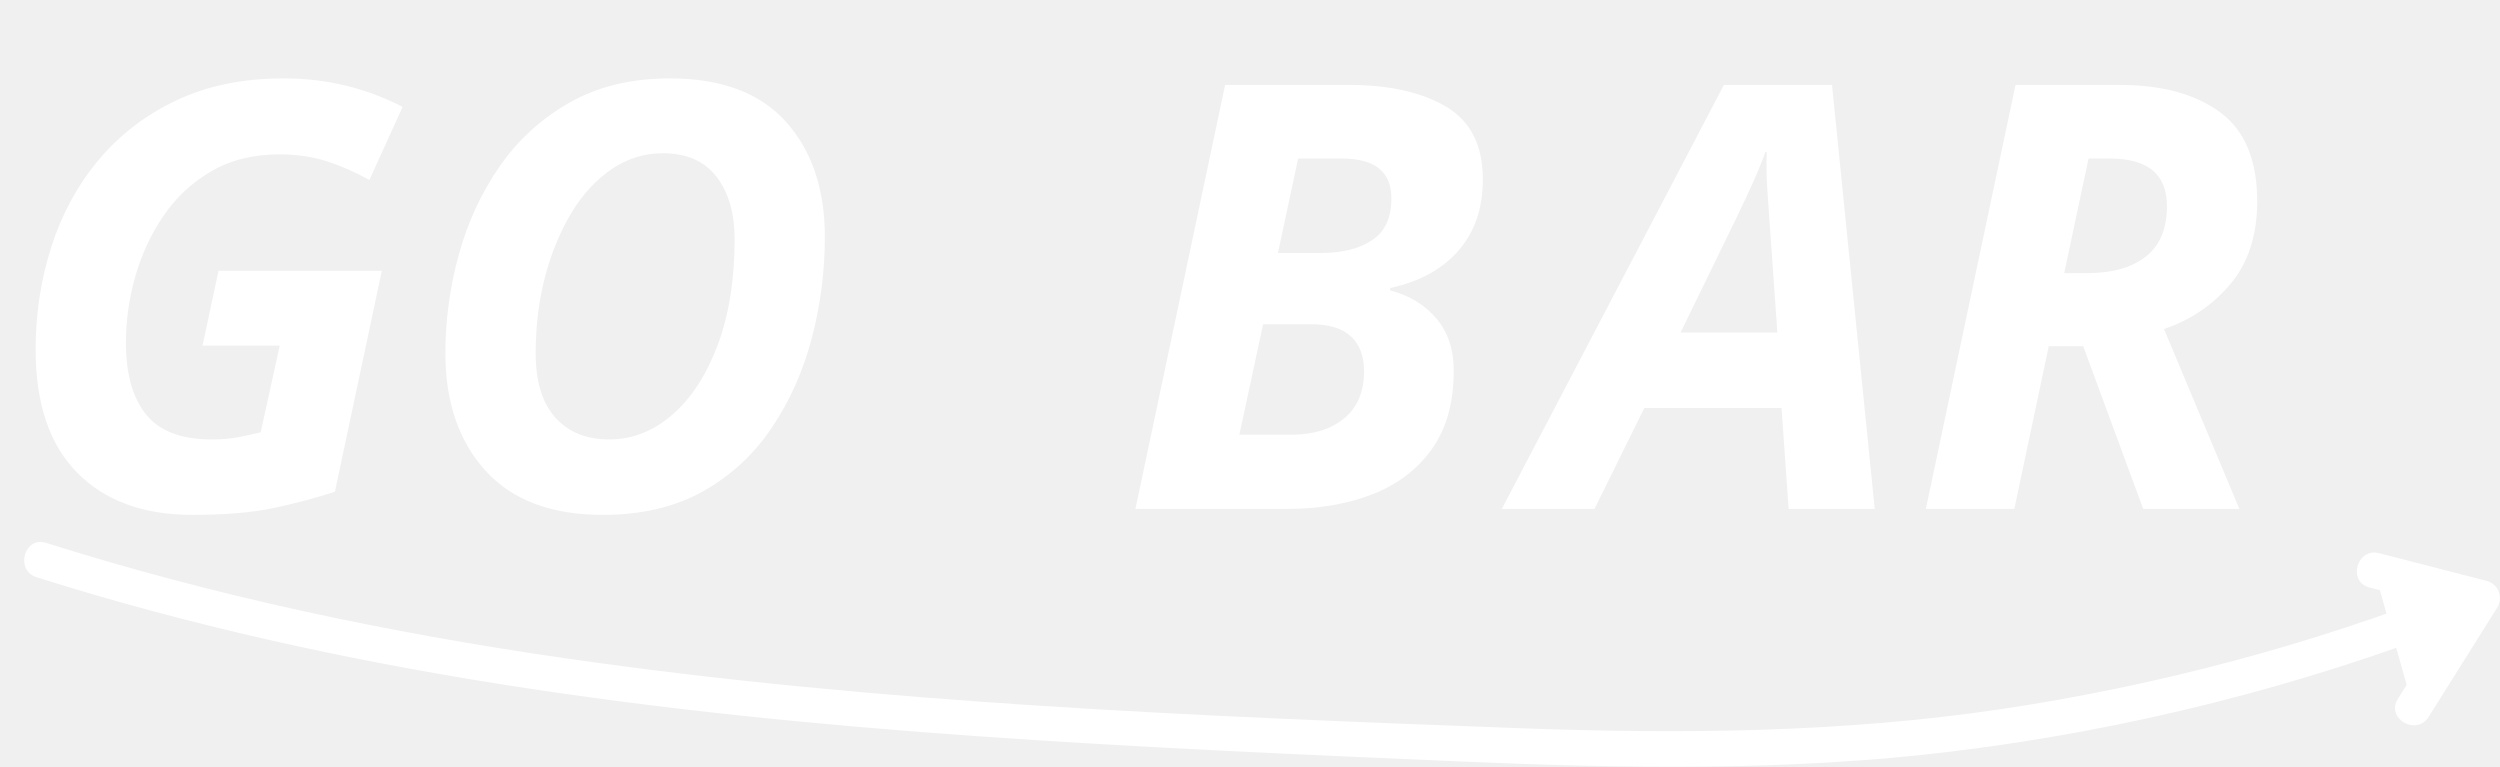
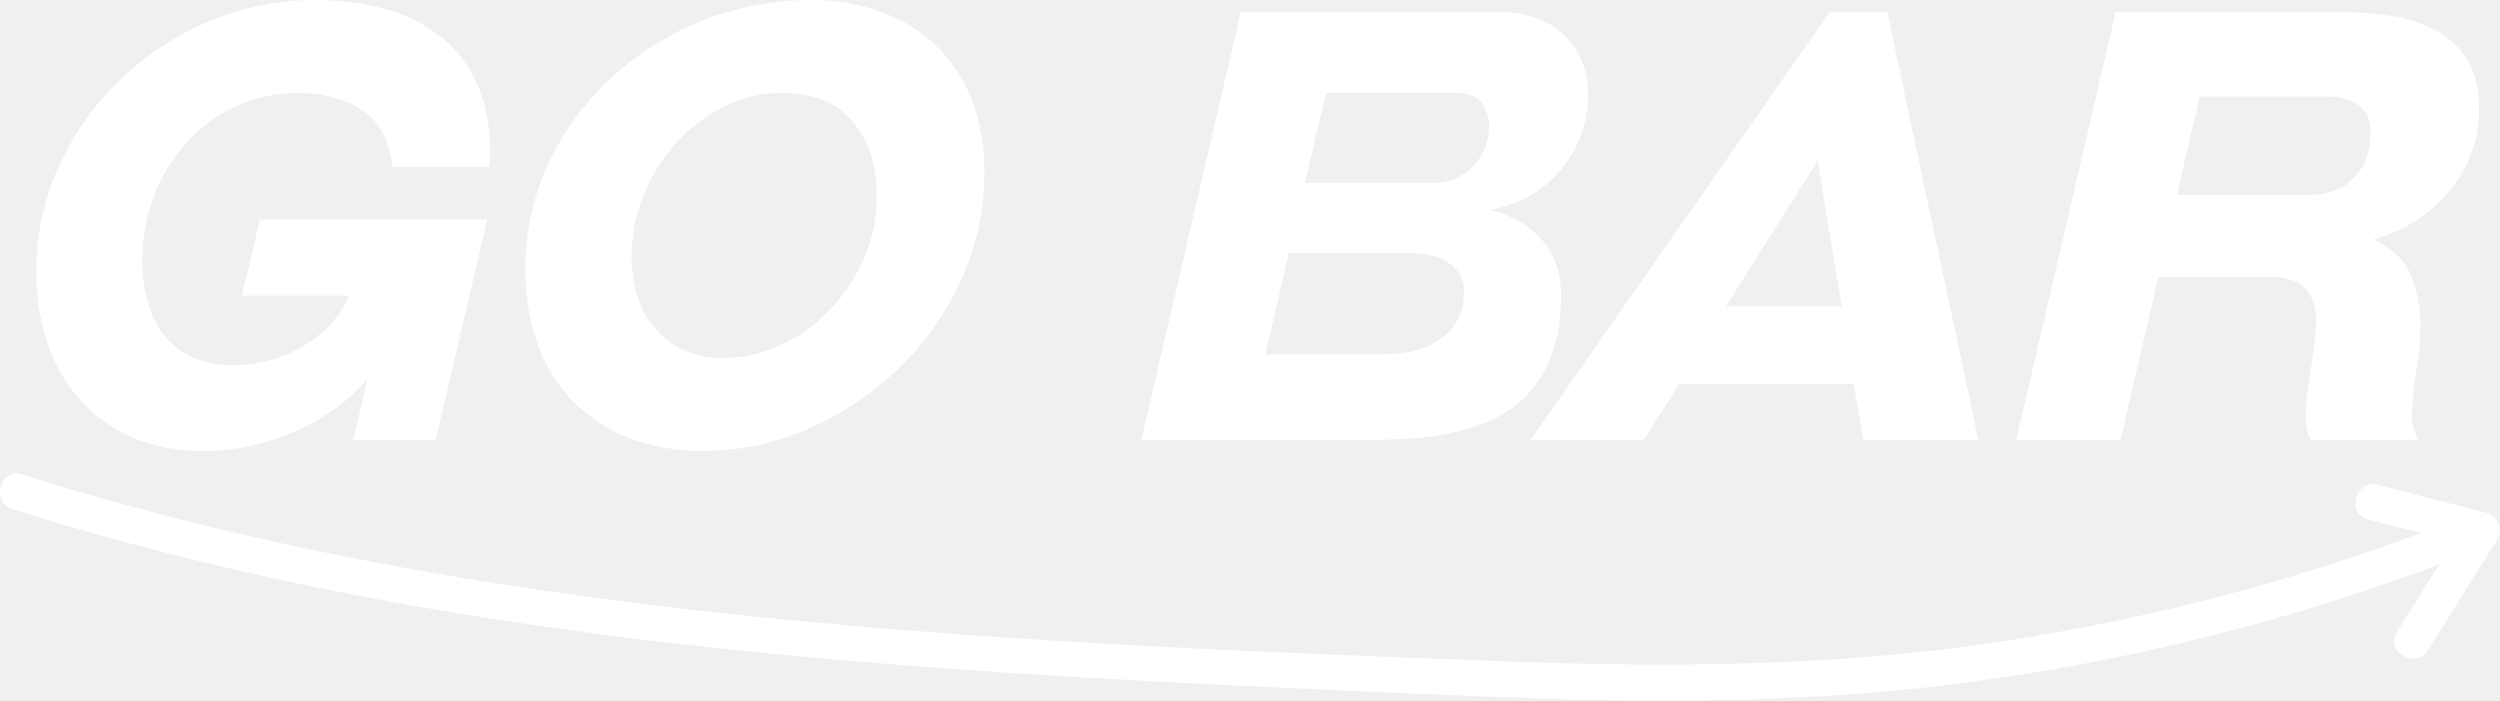
- <svg xmlns="http://www.w3.org/2000/svg" id="Layer_1" data-name="Layer 1" viewBox="0 0 841.96 258.23">
+ <svg xmlns="http://www.w3.org/2000/svg" id="Layer_1" data-name="Layer 1" viewBox="0 0 833.82 233.63">
  <defs>
-     <style>.cls-1{font-size:200px;font-family:GalderglynnTitlingRg-BoldItalic, Galderglynn Titling;font-weight:700;font-style:italic;}.cls-1,.cls-4{fill:#fff;}.cls-2{letter-spacing:-0.03em;}.cls-3{letter-spacing:0em;}</style>
+     <style>.cls-1{fill:#fff;}</style>
  </defs>
-   <text class="cls-1" transform="translate(0 171.4)">GO <tspan class="cls-2" x="377.19" y="0">B</tspan>
-     <tspan class="cls-3" x="517.79" y="0">AR</tspan>
-   </text>
-   <path class="cls-4" d="M121.87,523c102.62,32.44,210,46,317,53.55,54,3.8,108.2,6.17,162.33,8.49,55.3,2.37,110.63,3.37,165.68-3.35A714.51,714.51,0,0,0,940.31,538c7.11-2.78,4-14.39-3.19-11.57A707.87,707.87,0,0,1,783.8,567.38c-54,8.06-108.46,8.46-162.91,6.45-107.21-4-215.12-8.22-321.4-23.59-59-8.54-117.54-20.82-174.43-38.81-7.38-2.33-10.54,9.25-3.19,11.57Z" transform="translate(-109.55 -328.6)" />
-   <path class="cls-4" d="M909.16,520.68,945.5,530l-23.22,37" transform="translate(-109.55 -328.6)" />
-   <path class="cls-4" d="M907.57,526.47l36.34,9.34L940.32,527,917.1,564c-4.12,6.56,6.26,12.59,10.36,6.06l23.22-37a6,6,0,0,0-3.58-8.81l-36.34-9.35c-7.49-1.92-10.68,9.65-3.19,11.58Z" transform="translate(-109.55 -328.6)" />
+   <path class="cls-1" d="M235.55,500l4.6-20.2a65.94,65.94,0,0,1-9.6,8.9,67.24,67.24,0,0,1-12.7,7.6,82.28,82.28,0,0,1-15.3,5.3,72.54,72.54,0,0,1-17.2,2,57.78,57.78,0,0,1-24-4.7A49.68,49.68,0,0,1,144,486.1a55.24,55.24,0,0,1-10.6-18.9,72.28,72.28,0,0,1-3.6-23,83.57,83.57,0,0,1,7.9-36.4,95.08,95.08,0,0,1,20.9-28.8,96.14,96.14,0,0,1,29.6-19,89.51,89.51,0,0,1,34.2-6.8,86.73,86.73,0,0,1,24,3.1,52.13,52.13,0,0,1,18.6,9.4,41.41,41.41,0,0,1,12,15.9q4.2,9.6,4.2,22.8c0,.67,0,1.37-.1,2.1s-.1,1.5-.1,2.3h-32.4q-1.4-13-10-18.8t-22-5.8a48.47,48.47,0,0,0-18.9,3.9,49.64,49.64,0,0,0-16.5,11.3,57.06,57.06,0,0,0-11.6,17.8,59.56,59.56,0,0,0-4.4,23.4,48.94,48.94,0,0,0,1.8,13.5,31.51,31.51,0,0,0,5.5,11,24.93,24.93,0,0,0,9.4,7.3,31.82,31.82,0,0,0,13.3,2.6,46.4,46.4,0,0,0,13-1.8,44.76,44.76,0,0,0,11.2-4.9,40.82,40.82,0,0,0,8.8-7.3,34.37,34.37,0,0,0,6-9.2h-35.8l6-25.4h75.8L263,500Z" transform="translate(-117.69 -353.2)" />
+   <path class="cls-1" d="M352.15,503.6a66.35,66.35,0,0,1-24.8-4.4,53.26,53.26,0,0,1-18.7-12.3,52,52,0,0,1-11.7-19,71.75,71.75,0,0,1-4-24.5,81.9,81.9,0,0,1,8.2-36.8,93,93,0,0,1,21.5-28.5,98.64,98.64,0,0,1,65.1-24.9,67.84,67.84,0,0,1,24.2,4.1,52.15,52.15,0,0,1,18.4,11.6A49.81,49.81,0,0,1,442,387a66.55,66.55,0,0,1,4,23.6,85.12,85.12,0,0,1-7.8,36.1,96.82,96.82,0,0,1-20.9,29.5,101.93,101.93,0,0,1-30,20A86.7,86.7,0,0,1,352.15,503.6Zm6.8-31a45,45,0,0,0,19.1-4.3,54.05,54.05,0,0,0,16.4-11.7,58.75,58.75,0,0,0,11.4-17.2,51.77,51.77,0,0,0,4.3-21q0-15-8-24.6t-23.4-9.6a43.36,43.36,0,0,0-19.5,4.5,53.33,53.33,0,0,0-16,12.1,58.54,58.54,0,0,0-10.9,17.4,53.92,53.92,0,0,0-4,20.6,43.2,43.2,0,0,0,2,13.4,30.32,30.32,0,0,0,5.9,10.7,27.72,27.72,0,0,0,9.6,7.1A31.29,31.29,0,0,0,359,472.6Z" transform="translate(-117.69 -353.2)" />
+   <path class="cls-1" d="M498.34,500l33.2-142.8h86q13.41,0,21.6,7.5t8.2,20.3a37.85,37.85,0,0,1-2.4,13.4,38.75,38.75,0,0,1-6.7,11.5,38.34,38.34,0,0,1-10.4,8.6,39.58,39.58,0,0,1-13.3,4.7q10.8,2.6,17.3,9.9t6.5,18.5q0,11.59-3.1,19.8a39.2,39.2,0,0,1-8.3,13.6,37.18,37.18,0,0,1-12.1,8.4,70,70,0,0,1-14.6,4.5,101.26,101.26,0,0,1-15.5,1.8q-7.8.3-15,.3Zm49.2-62.4-7.8,33.8h39.2a49,49,0,0,0,9-.9,26.36,26.36,0,0,0,8.8-3.3,20.07,20.07,0,0,0,6.6-6.4q2.61-4,2.6-10.4a10.52,10.52,0,0,0-1.8-6.3,13.6,13.6,0,0,0-4.5-4,17.53,17.53,0,0,0-5.9-2,39.33,39.33,0,0,0-6-.5Zm47.8-23.4a18.85,18.85,0,0,0,8.3-1.7,18.54,18.54,0,0,0,9.5-10.4,19.46,19.46,0,0,0,1.2-6.7,12.68,12.68,0,0,0-2.5-7.9q-2.49-3.3-8.9-3.3h-43l-7,30Z" transform="translate(-117.69 -353.2)" />
+   <path class="cls-1" d="M739.14,500l-3.2-18.8H677.75L665.94,500h-37.8l99.8-142.8h19.2L777.54,500Zm-15.2-93.2-30.6,48.6h38.6Z" transform="translate(-117.69 -353.2)" />
+   <path class="cls-1" d="M888.34,500a20.09,20.09,0,0,1-1.6-8.2,60.61,60.61,0,0,1,.5-7.4q.51-4,1.2-8.2t1.2-8.3a62.42,62.42,0,0,0,.5-7.7q0-6.79-3.5-10.7t-11.9-3.9h-37.2L824.94,500h-34.8l33.2-142.8h74.6a111.86,111.86,0,0,1,17.2,1.3,46.19,46.19,0,0,1,14.9,4.8,27.83,27.83,0,0,1,10.5,9.8q4,6.3,4,16.1a42.66,42.66,0,0,1-2.7,15.3,43.66,43.66,0,0,1-7.4,12.7,49,49,0,0,1-25.1,15.8q9.4,4.61,12.5,12.1a43.81,43.81,0,0,1,3.1,16.9,87.07,87.07,0,0,1-1.4,15.3,83,83,0,0,0-1.4,14.3,15.85,15.85,0,0,0,2.2,8.4Zm-37-114.6-7.6,32.8h44.4q9.21,0,14.7-5.7t5.5-14.9q0-6.41-3.9-9.3t-10.3-2.9Z" transform="translate(-117.69 -353.2)" />
+   <path class="cls-1" d="M121.87,523c102.62,32.44,210,46,317,53.55,54,3.8,108.2,6.17,162.33,8.49,55.3,2.37,110.63,3.37,165.68-3.35A714.51,714.51,0,0,0,940.31,538c7.11-2.78,4-14.39-3.19-11.57A707.87,707.87,0,0,1,783.8,567.38c-54,8.06-108.46,8.46-162.91,6.45-107.21-4-215.12-8.22-321.4-23.59-59-8.54-117.54-20.82-174.43-38.81-7.38-2.33-10.54,9.25-3.19,11.57Z" transform="translate(-117.69 -353.2)" />
+   <path class="cls-1" d="M907.57,526.47l36.34,9.34L940.32,527,917.1,564c-4.12,6.56,6.26,12.59,10.36,6.06l23.22-37a6,6,0,0,0-3.58-8.81l-36.34-9.35c-7.49-1.92-10.68,9.65-3.19,11.58Z" transform="translate(-117.69 -353.2)" />
</svg>
